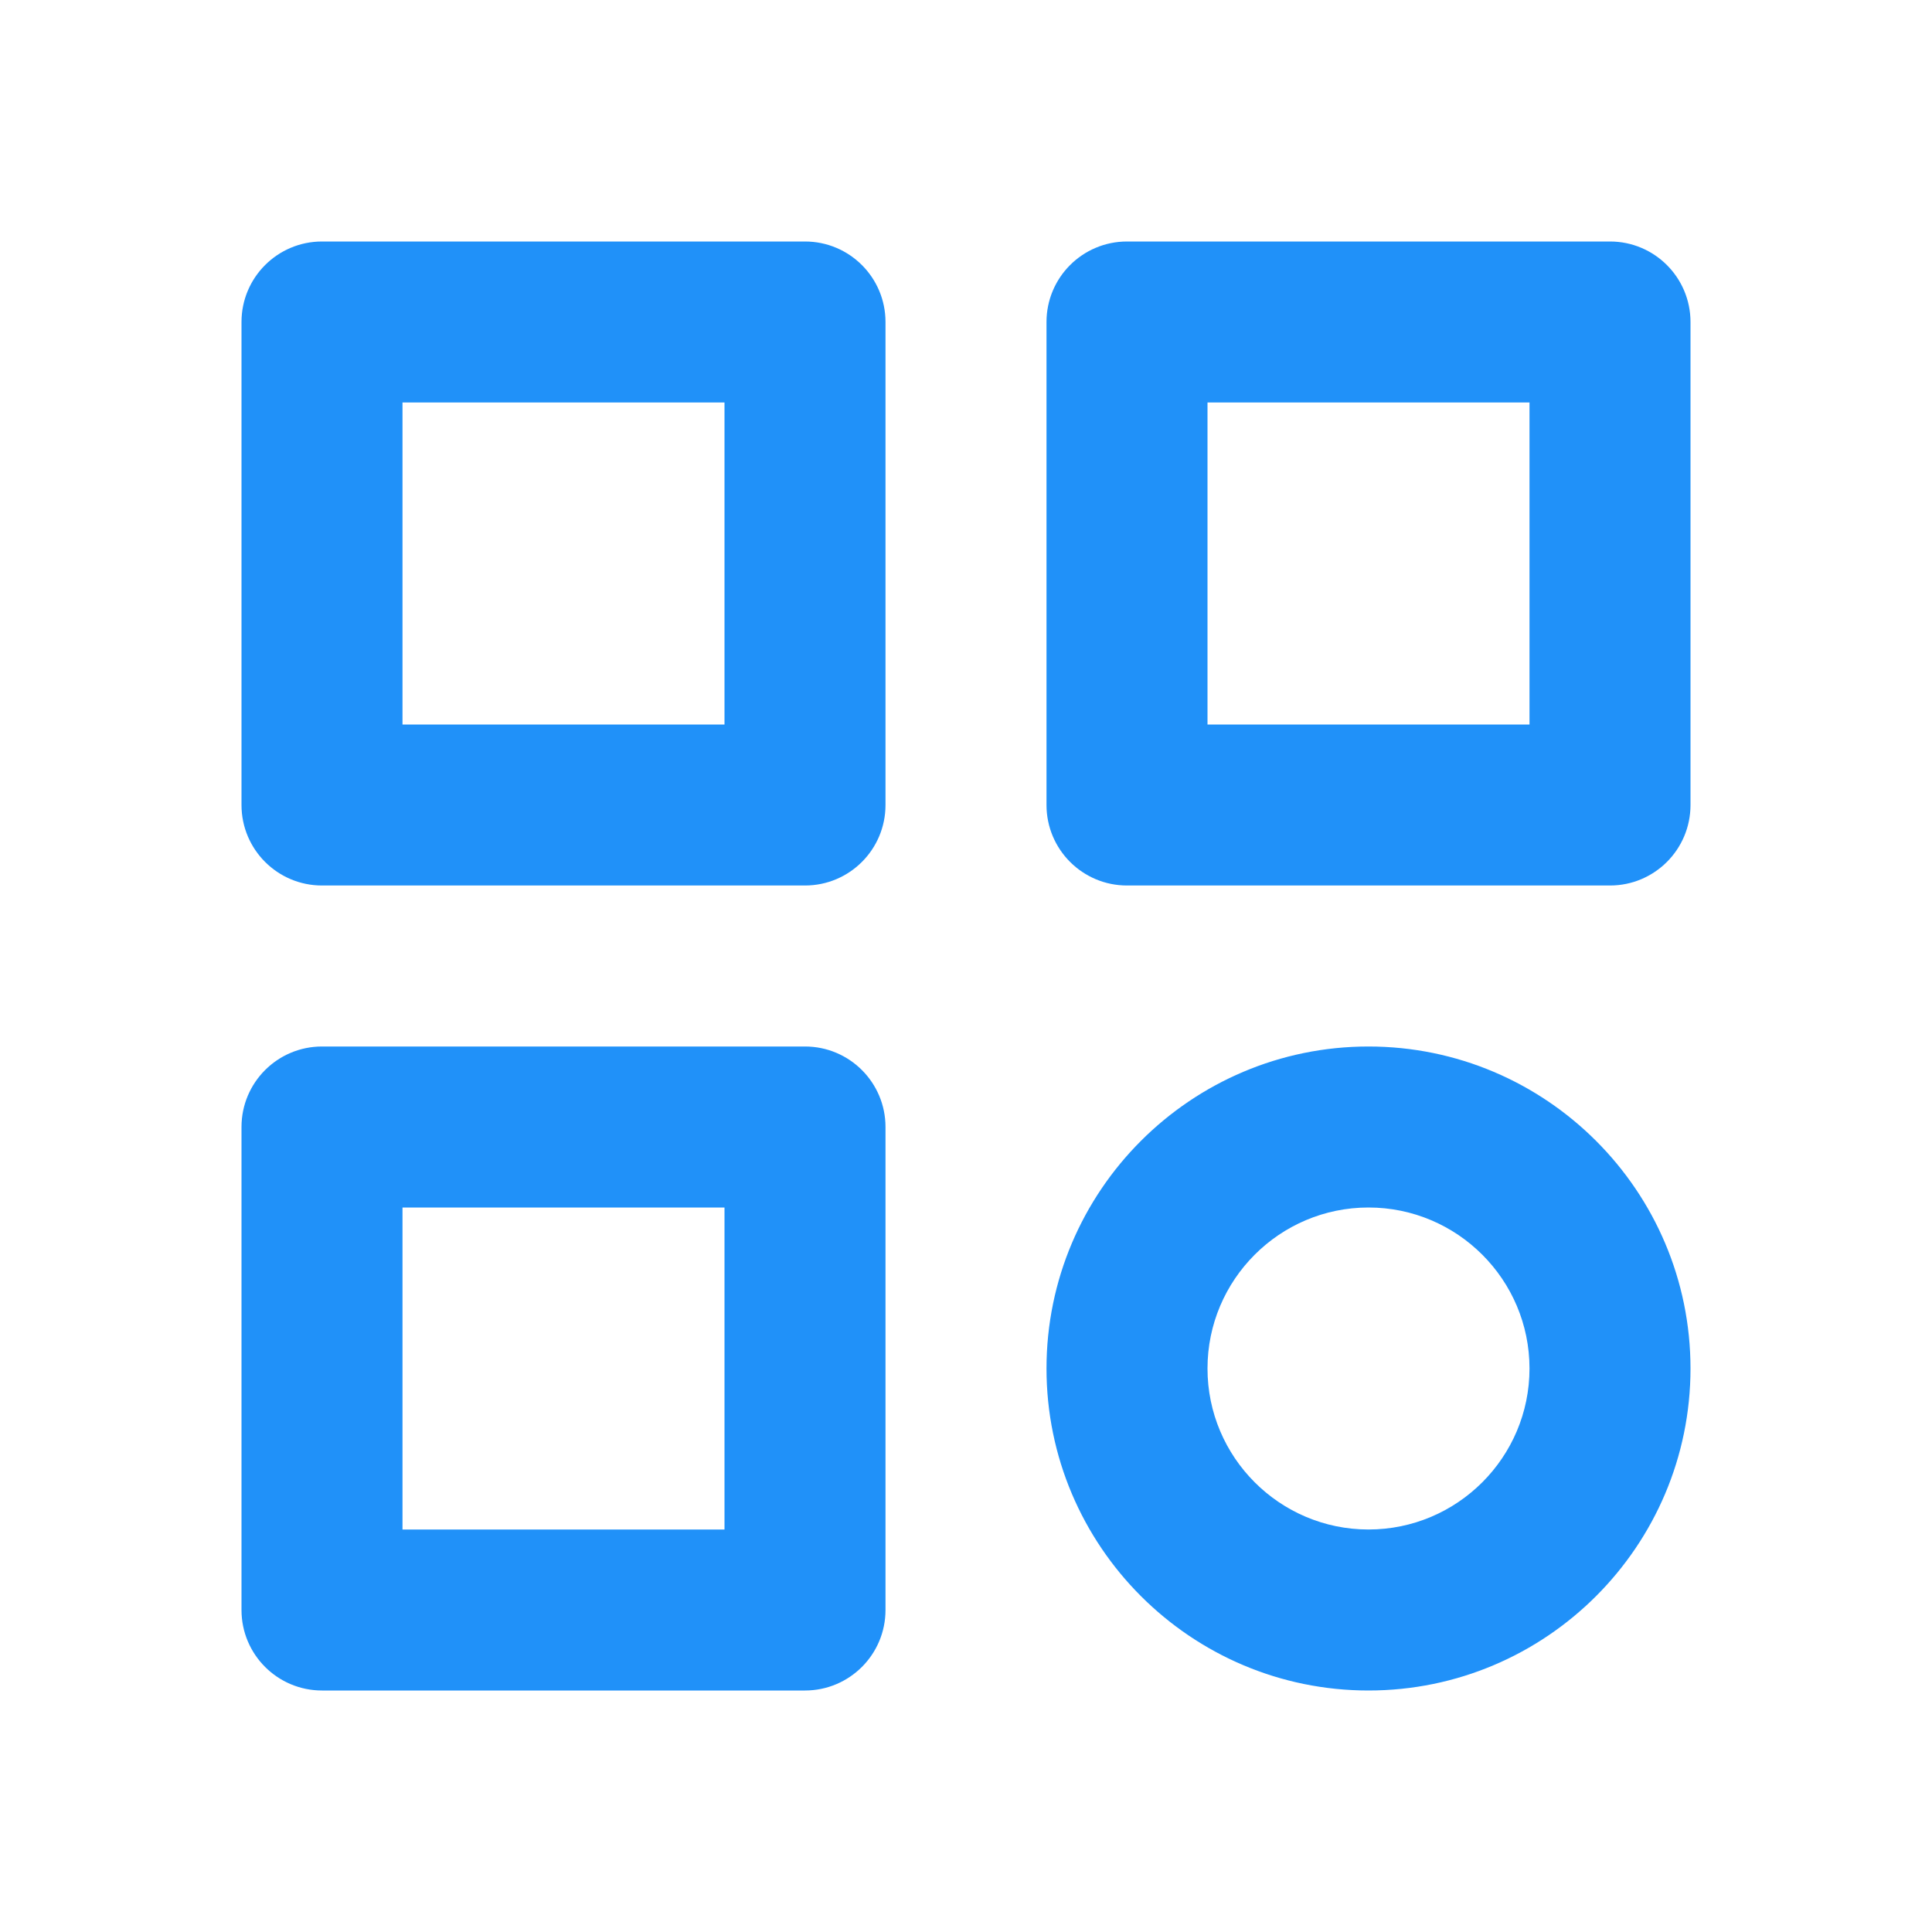
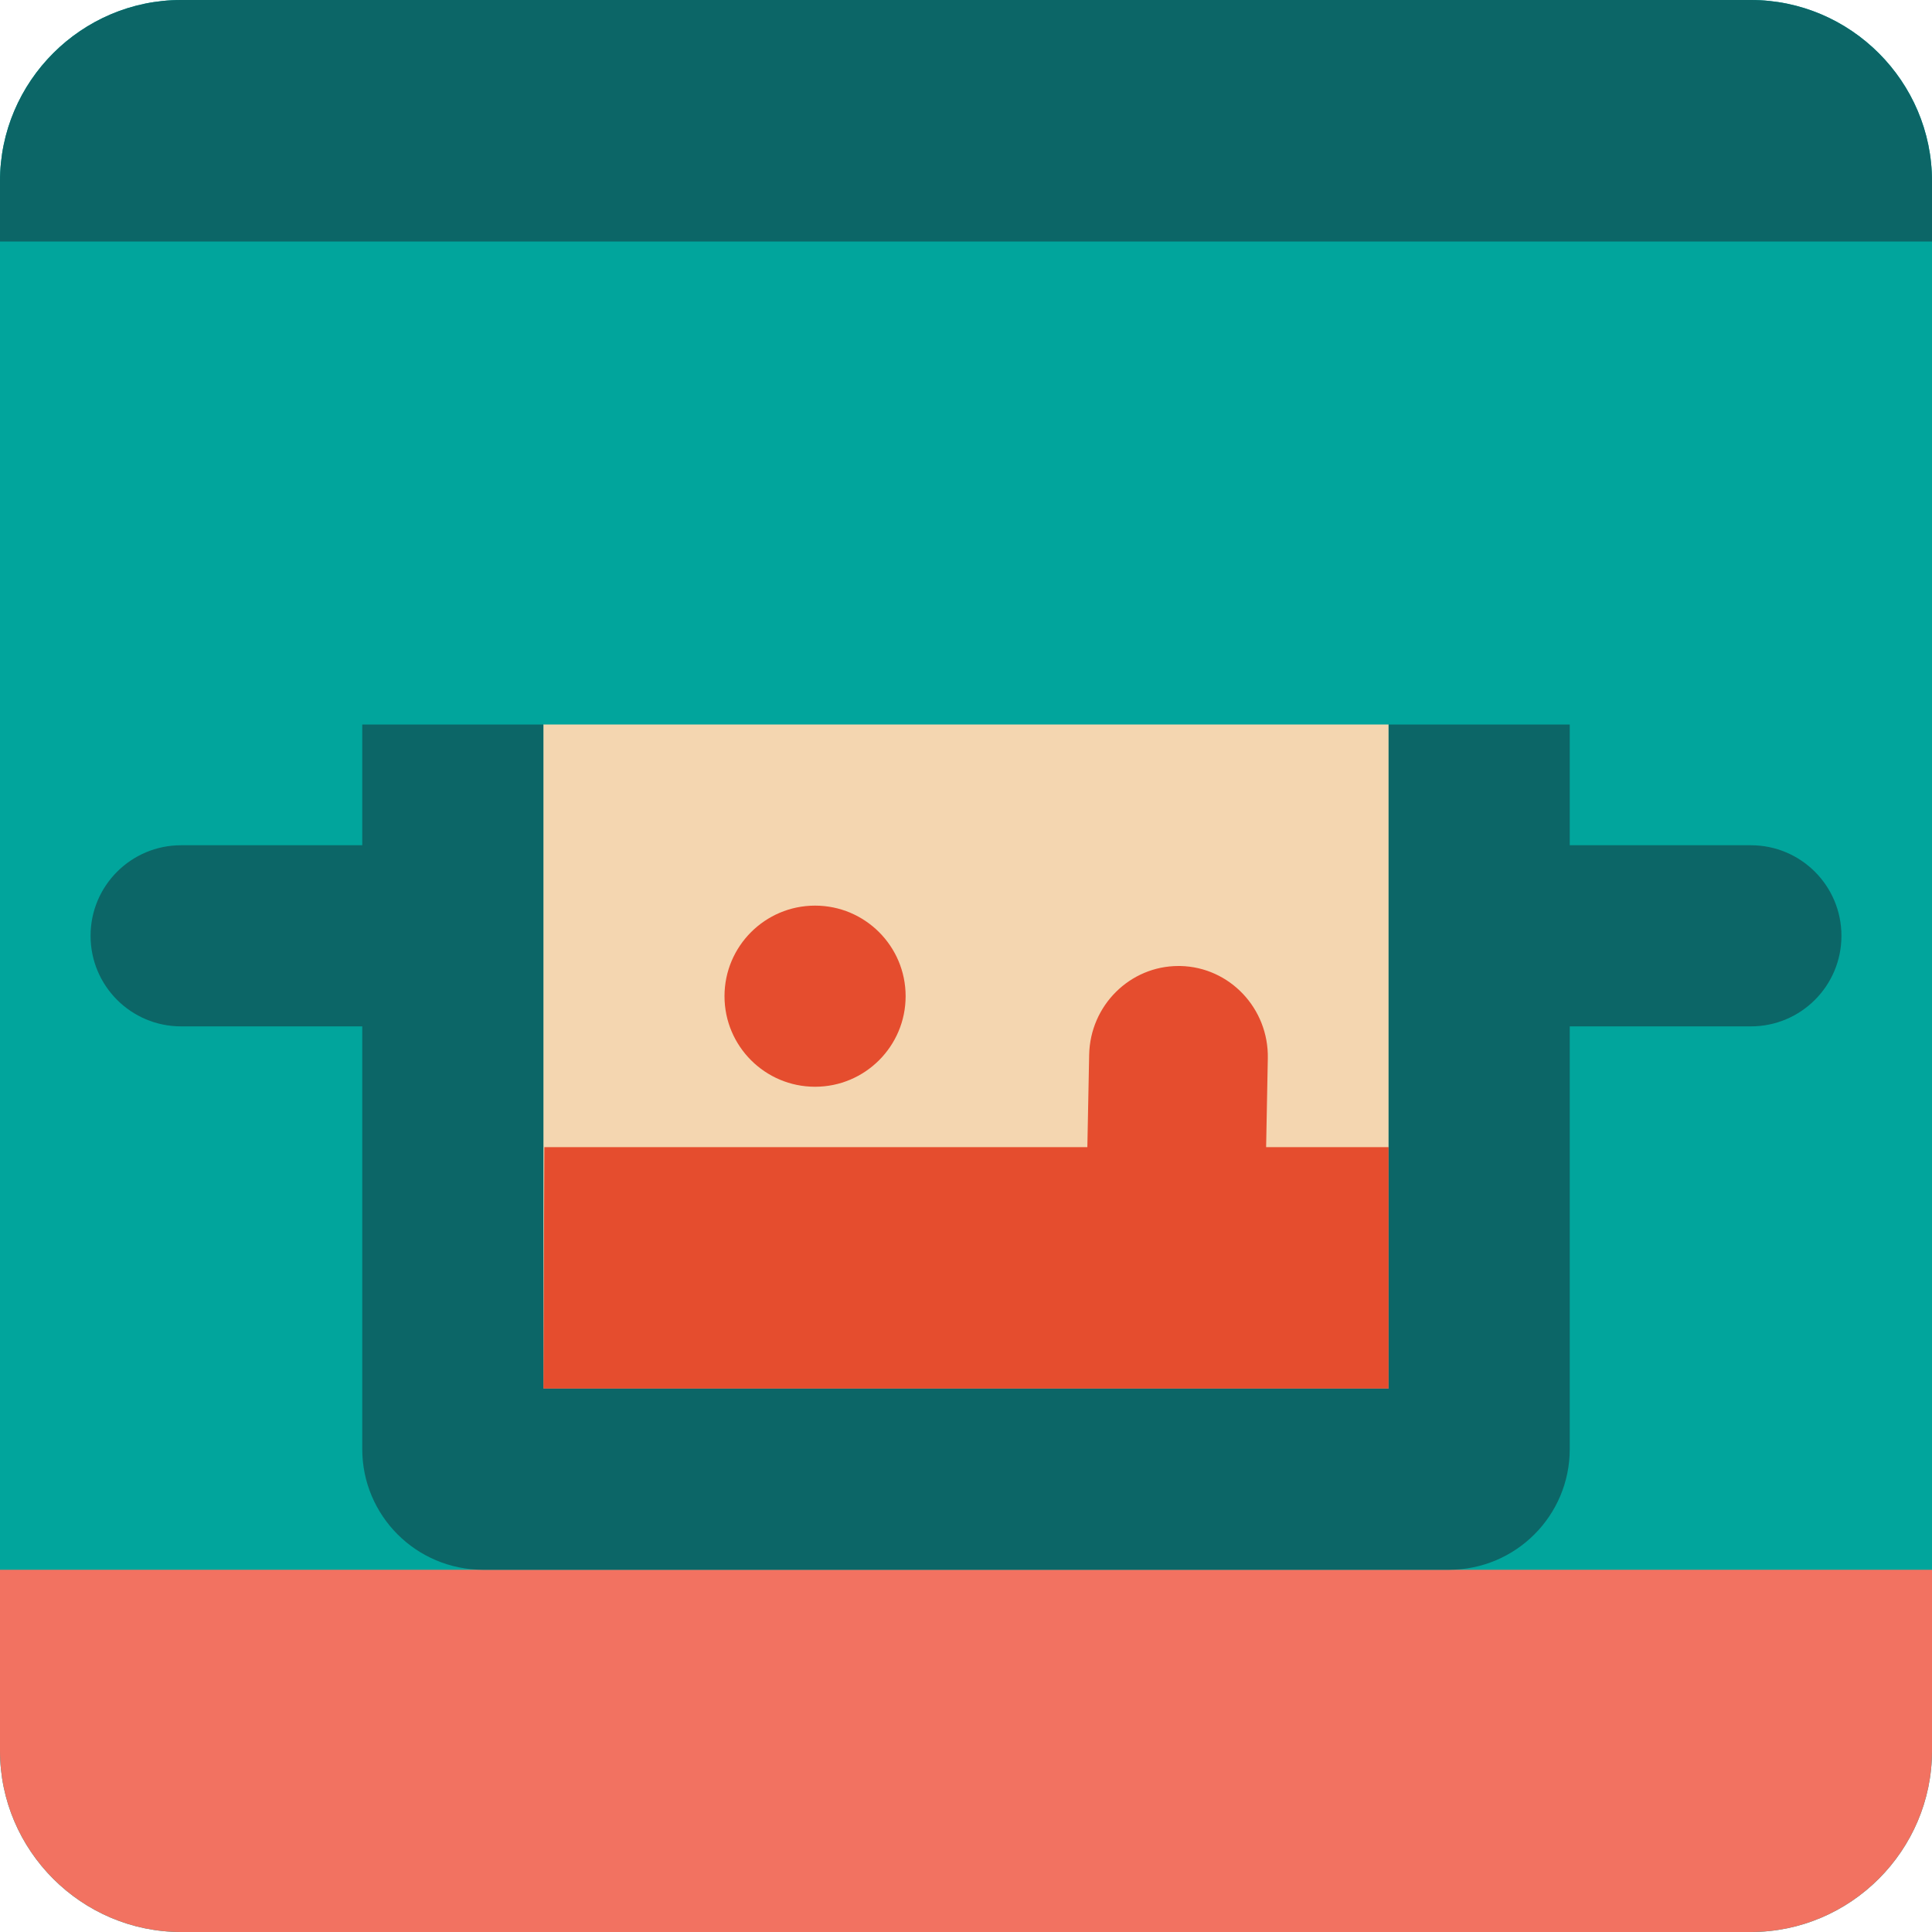
- <svg xmlns="http://www.w3.org/2000/svg" width="24" height="24" viewBox="0 0 24 24" style="fill:#2091F9;transform: ;msFilter:;">
-   <path d="M10 3H4a1 1 0 0 0-1 1v6a1 1 0 0 0 1 1h6a1 1 0 0 0 1-1V4a1 1 0 0 0-1-1zM9 9H5V5h4v4zm11-6h-6a1 1 0 0 0-1 1v6a1 1 0 0 0 1 1h6a1 1 0 0 0 1-1V4a1 1 0 0 0-1-1zm-1 6h-4V5h4v4zm-9 4H4a1 1 0 0 0-1 1v6a1 1 0 0 0 1 1h6a1 1 0 0 0 1-1v-6a1 1 0 0 0-1-1zm-1 6H5v-4h4v4zm8-6c-2.206 0-4 1.794-4 4s1.794 4 4 4 4-1.794 4-4-1.794-4-4-4zm0 6c-1.103 0-2-.897-2-2s.897-2 2-2 2 .897 2 2-.897 2-2 2z" />
+ <svg xmlns="http://www.w3.org/2000/svg" version="1.1" id="Uploaded to svgrepo.com" width="800px" height="800px" viewBox="0 0 32 32" xml:space="preserve">
+   <style type="text/css">
+ 	.pictogram_zes{fill:#0C6667;}
+ 	.pictogram_vijf{fill:#01A59C;}
+ 	.pictogram_een{fill:#F4D6B0;}
+ 	.pictogram_drie{fill:#F27261;}
+ 	.pictogram_vier{fill:#E54D2E;}
+ 	.st0{fill:#F8AD89;}
+ 	.st1{fill:none;}
+ </style>
+   <g>
+     <path class="pictogram_vijf" d="M32,29c0,1.65-1.35,3-3,3H3c-1.65,0-3-1.35-3-3V3c0-1.65,1.35-3,3-3h26c1.65,0,3,1.35,3,3V29z" />
+     <path class="pictogram_drie" d="M0,29c0,1.65,1.35,3,3,3h26c1.65,0,3-1.35,3-3v-3H0V29z" />
+     <rect x="9" y="12" class="pictogram_een" width="14" height="11" />
+     <path class="pictogram_vier" d="M18.01,19l0.03-1.53c0.016-0.817,0.676-1.47,1.479-1.47h0.03c0.817,0.017,1.466,0.702,1.45,1.53   L20.971,19H23v4H9l0.016-4H18.01z M13.5,18c0.828,0,1.5-0.672,1.5-1.5S14.328,15,13.5,15S12,15.672,12,16.5S12.672,18,13.5,18z" />
+     <path class="pictogram_zes" d="M32,3v1H0V3c0-1.65,1.35-3,3-3h26C30.65,0,32,1.35,32,3z M29,14h-3v-2h-3v11H9V12H6v2H3   c-0.829,0-1.5,0.671-1.5,1.5S2.171,17,3,17h3v7c0,1.105,0.895,2,2,2h16c1.105,0,2-0.895,2-2v-7h3c0.829,0,1.5-0.671,1.5-1.5   S29.829,14,29,14z" />
+   </g>
</svg>
